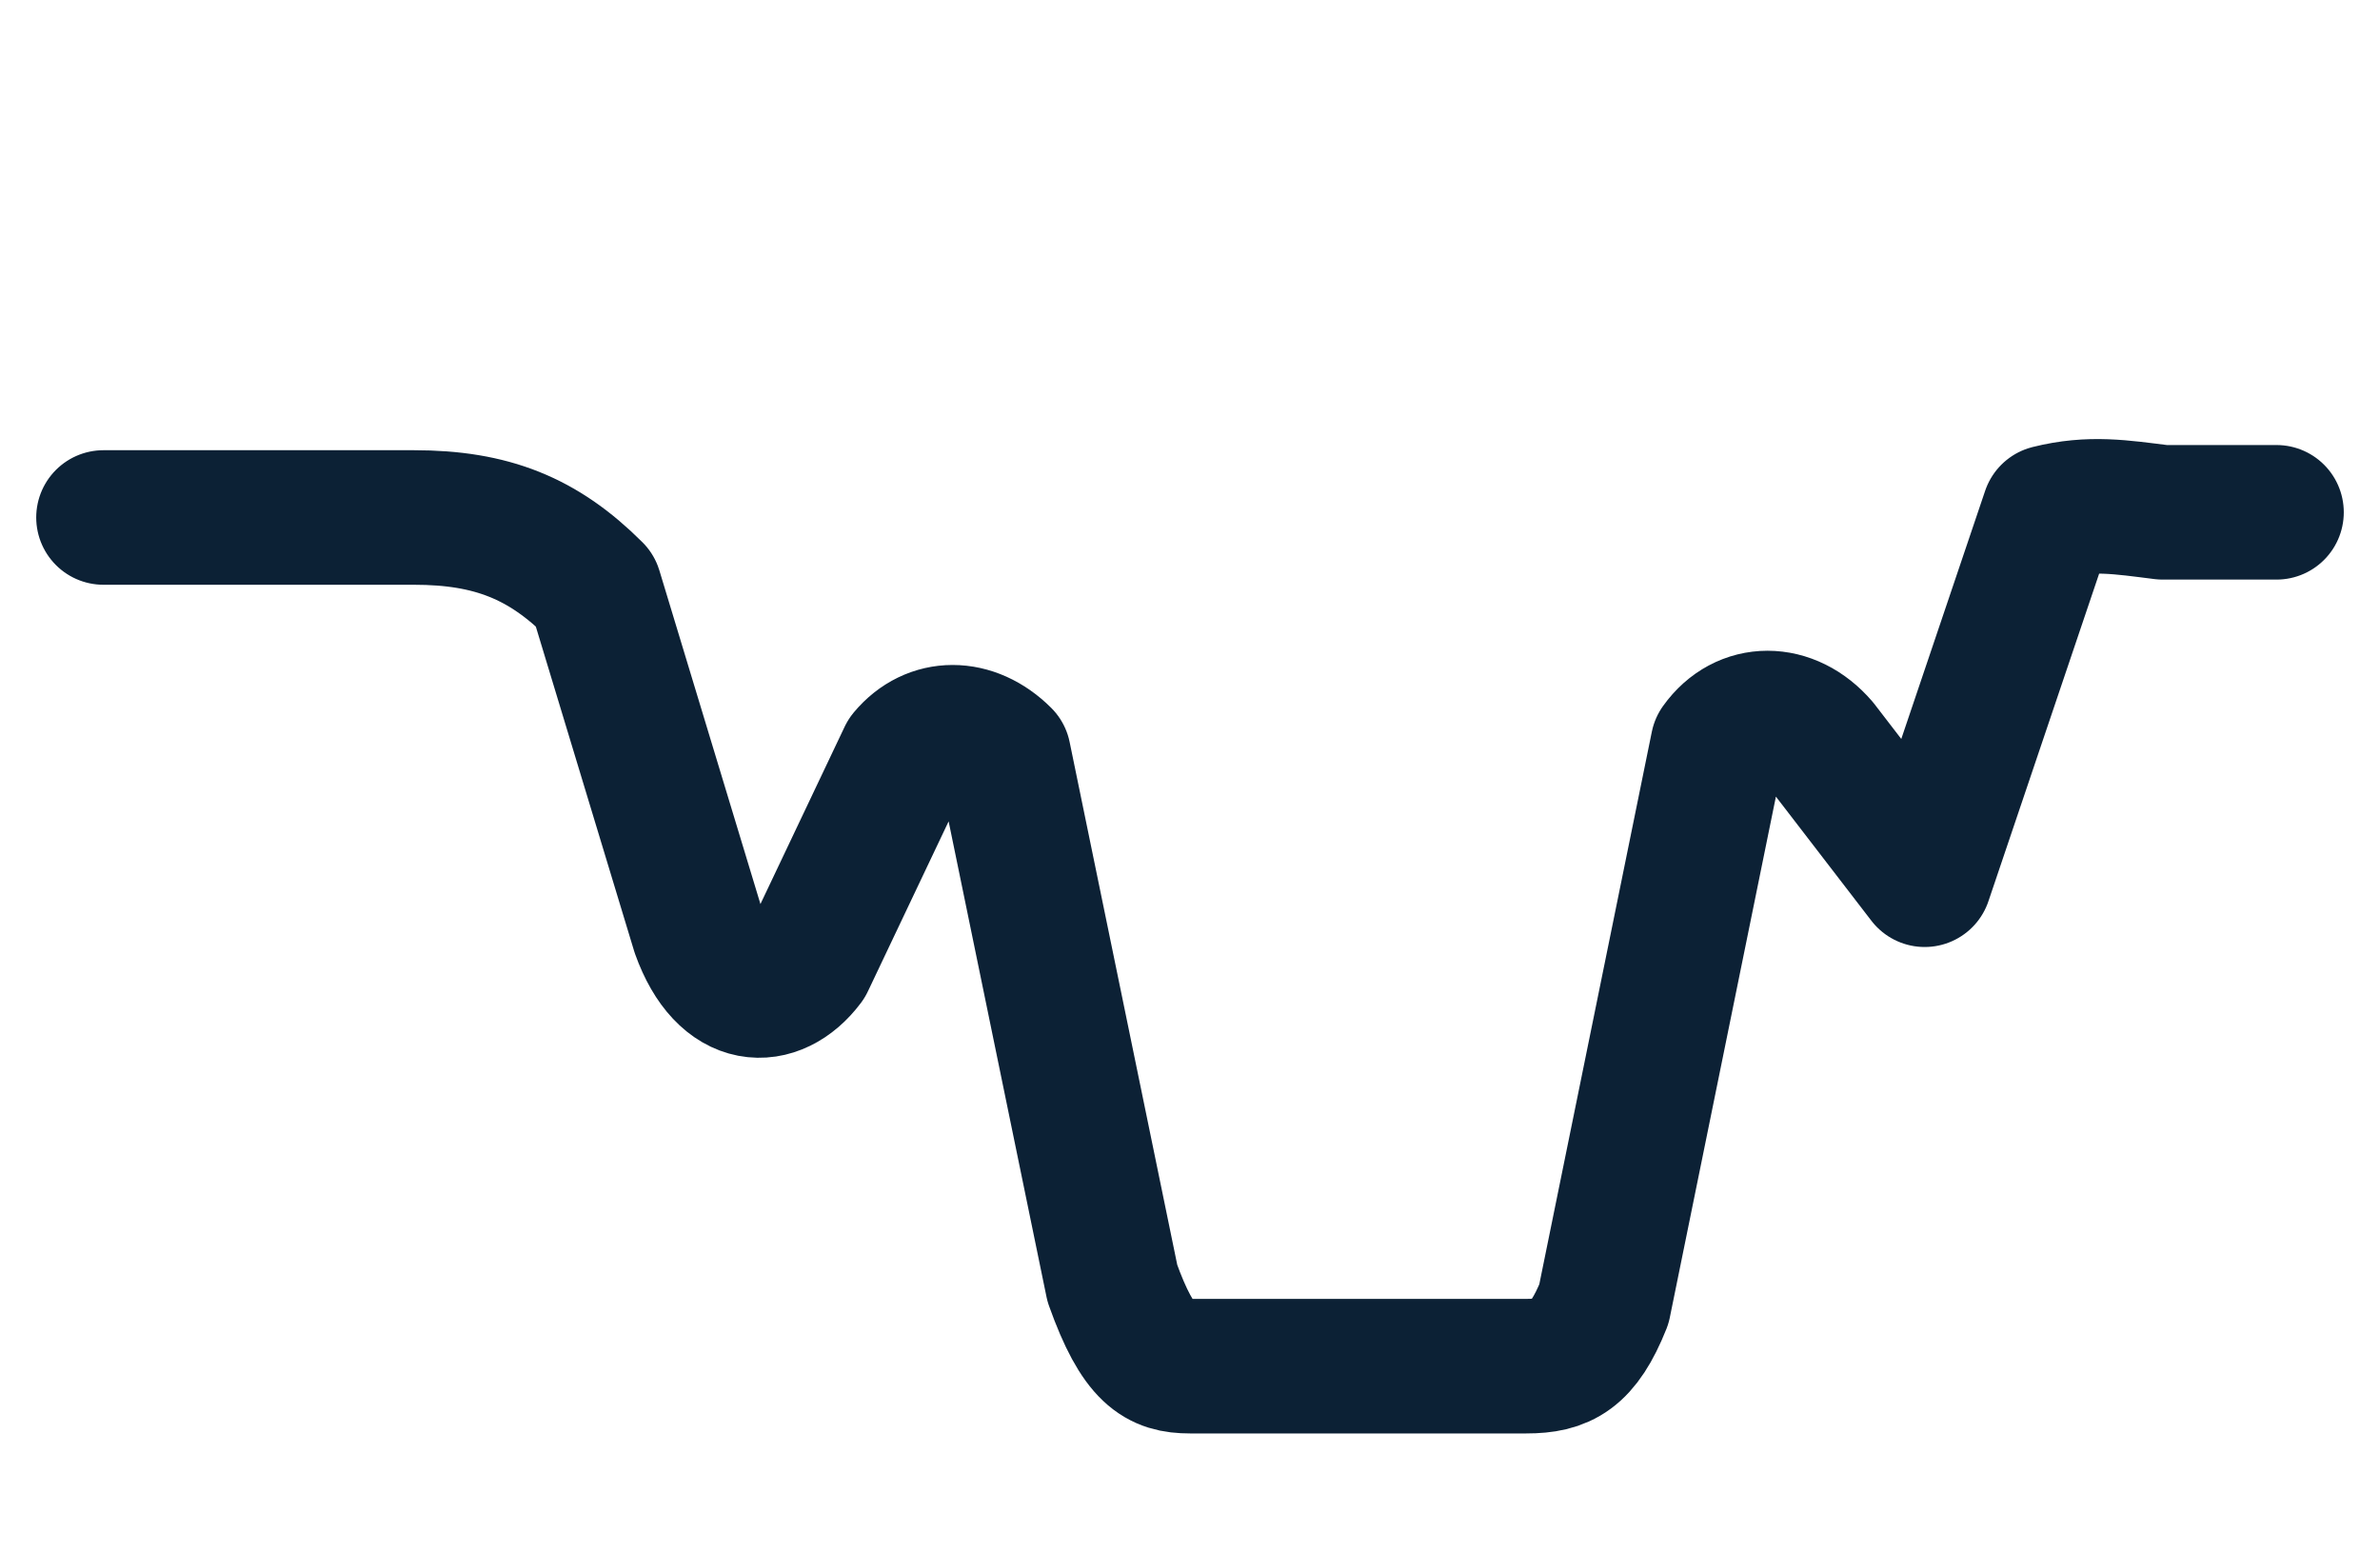
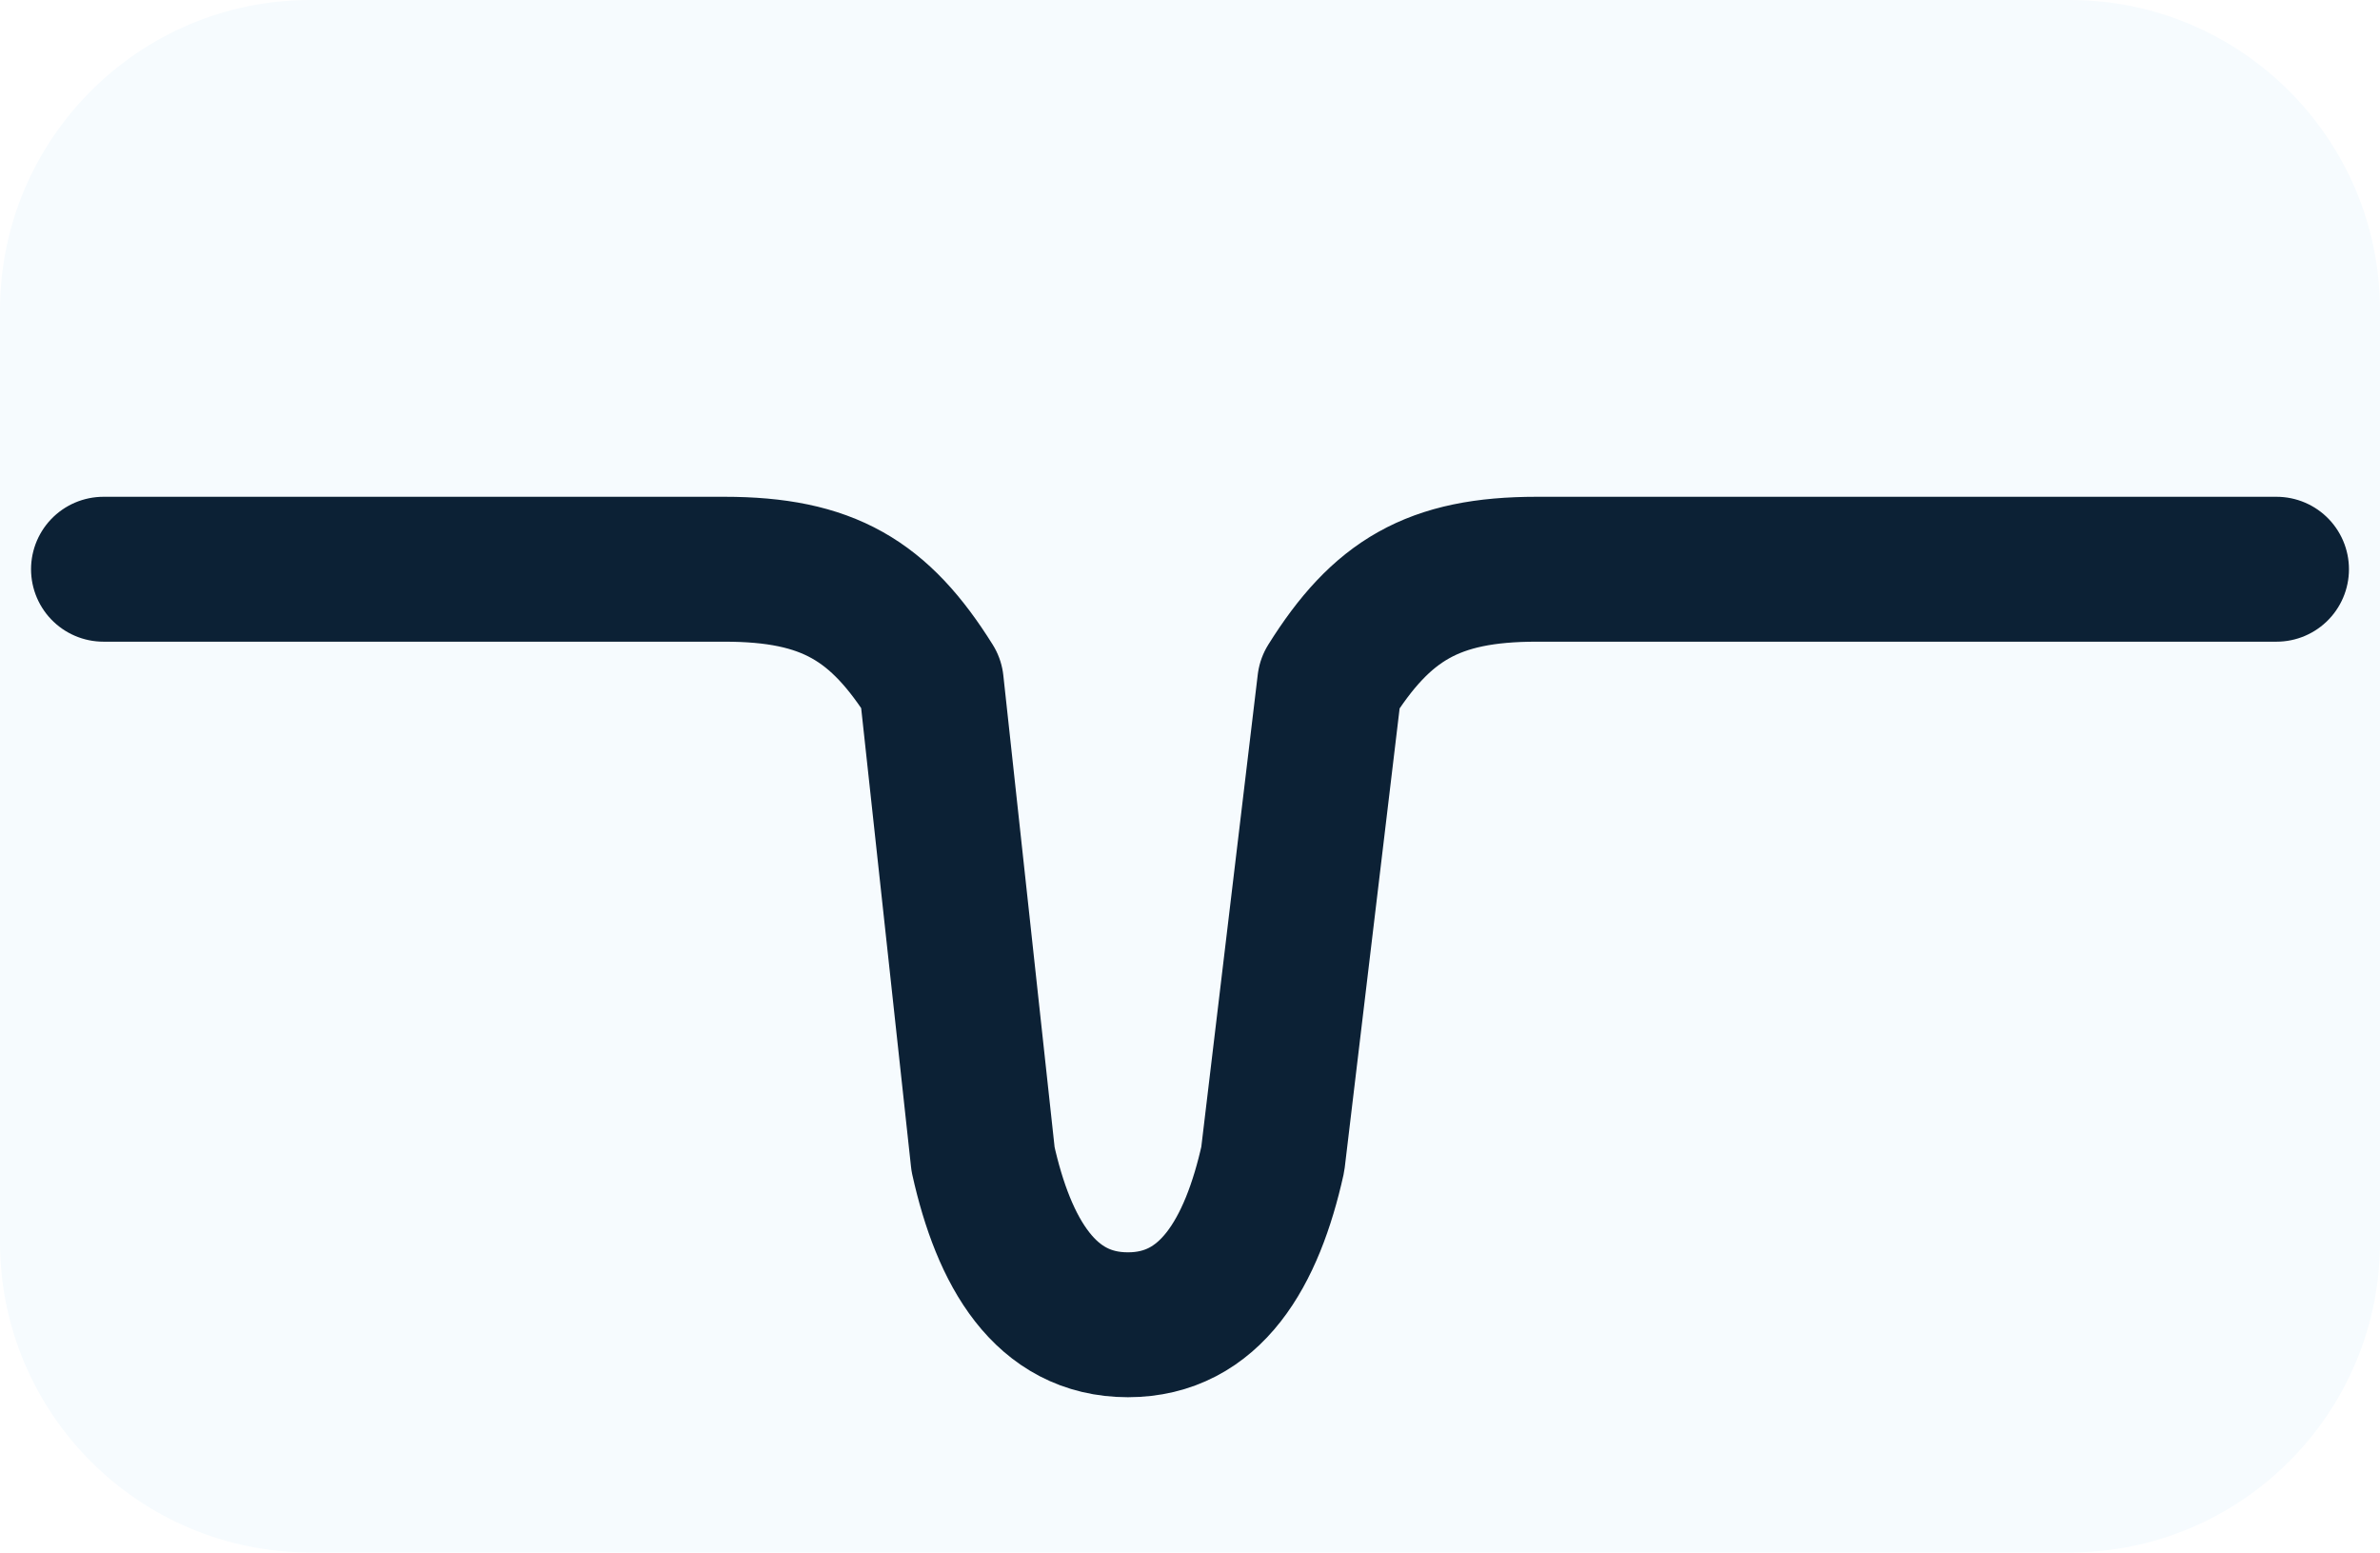
<svg xmlns="http://www.w3.org/2000/svg" viewBox="0 0 46 30" fill="none">
-   <path d="M2 10 L8 10 C9.5 10 10.5 10.4 11.5 11.4 L13.5 18 C14 19.4 15 19.4 15.6 18.6 L17.5 14.6 C18 14 18.8 14 19.4 14.6 L21.5 24.8 C22 26.2 22.4 26.4 23 26.4 L29.5 26.4 C30.2 26.4 30.6 26.2 31 25.2 L33.2 14.4 C33.7 13.7 34.6 13.7 35.2 14.4 L37.2 17 L39.6 9.9 C40.4 9.7 41 9.8 41.8 9.9 L44 9.9" stroke="#0c2135" stroke-width="2.6" stroke-linecap="round" stroke-linejoin="round" />
+   <rect width="46" height="30" rx="6" fill="#f6fbfe" />
+   <path d="M2 11 L14 11 C16 11 17 11.6 18 13.2 L19 22.4 C19.4 24.2 20.2 25.6 21.8 25.6 C23.4 25.6 24.2 24.2 24.6 22.4 L25.7 13.2 C26.7 11.6 27.7 11 29.7 11 L44 11" stroke="#0c2135" stroke-width="2.8" stroke-linecap="round" stroke-linejoin="round" />
</svg>
